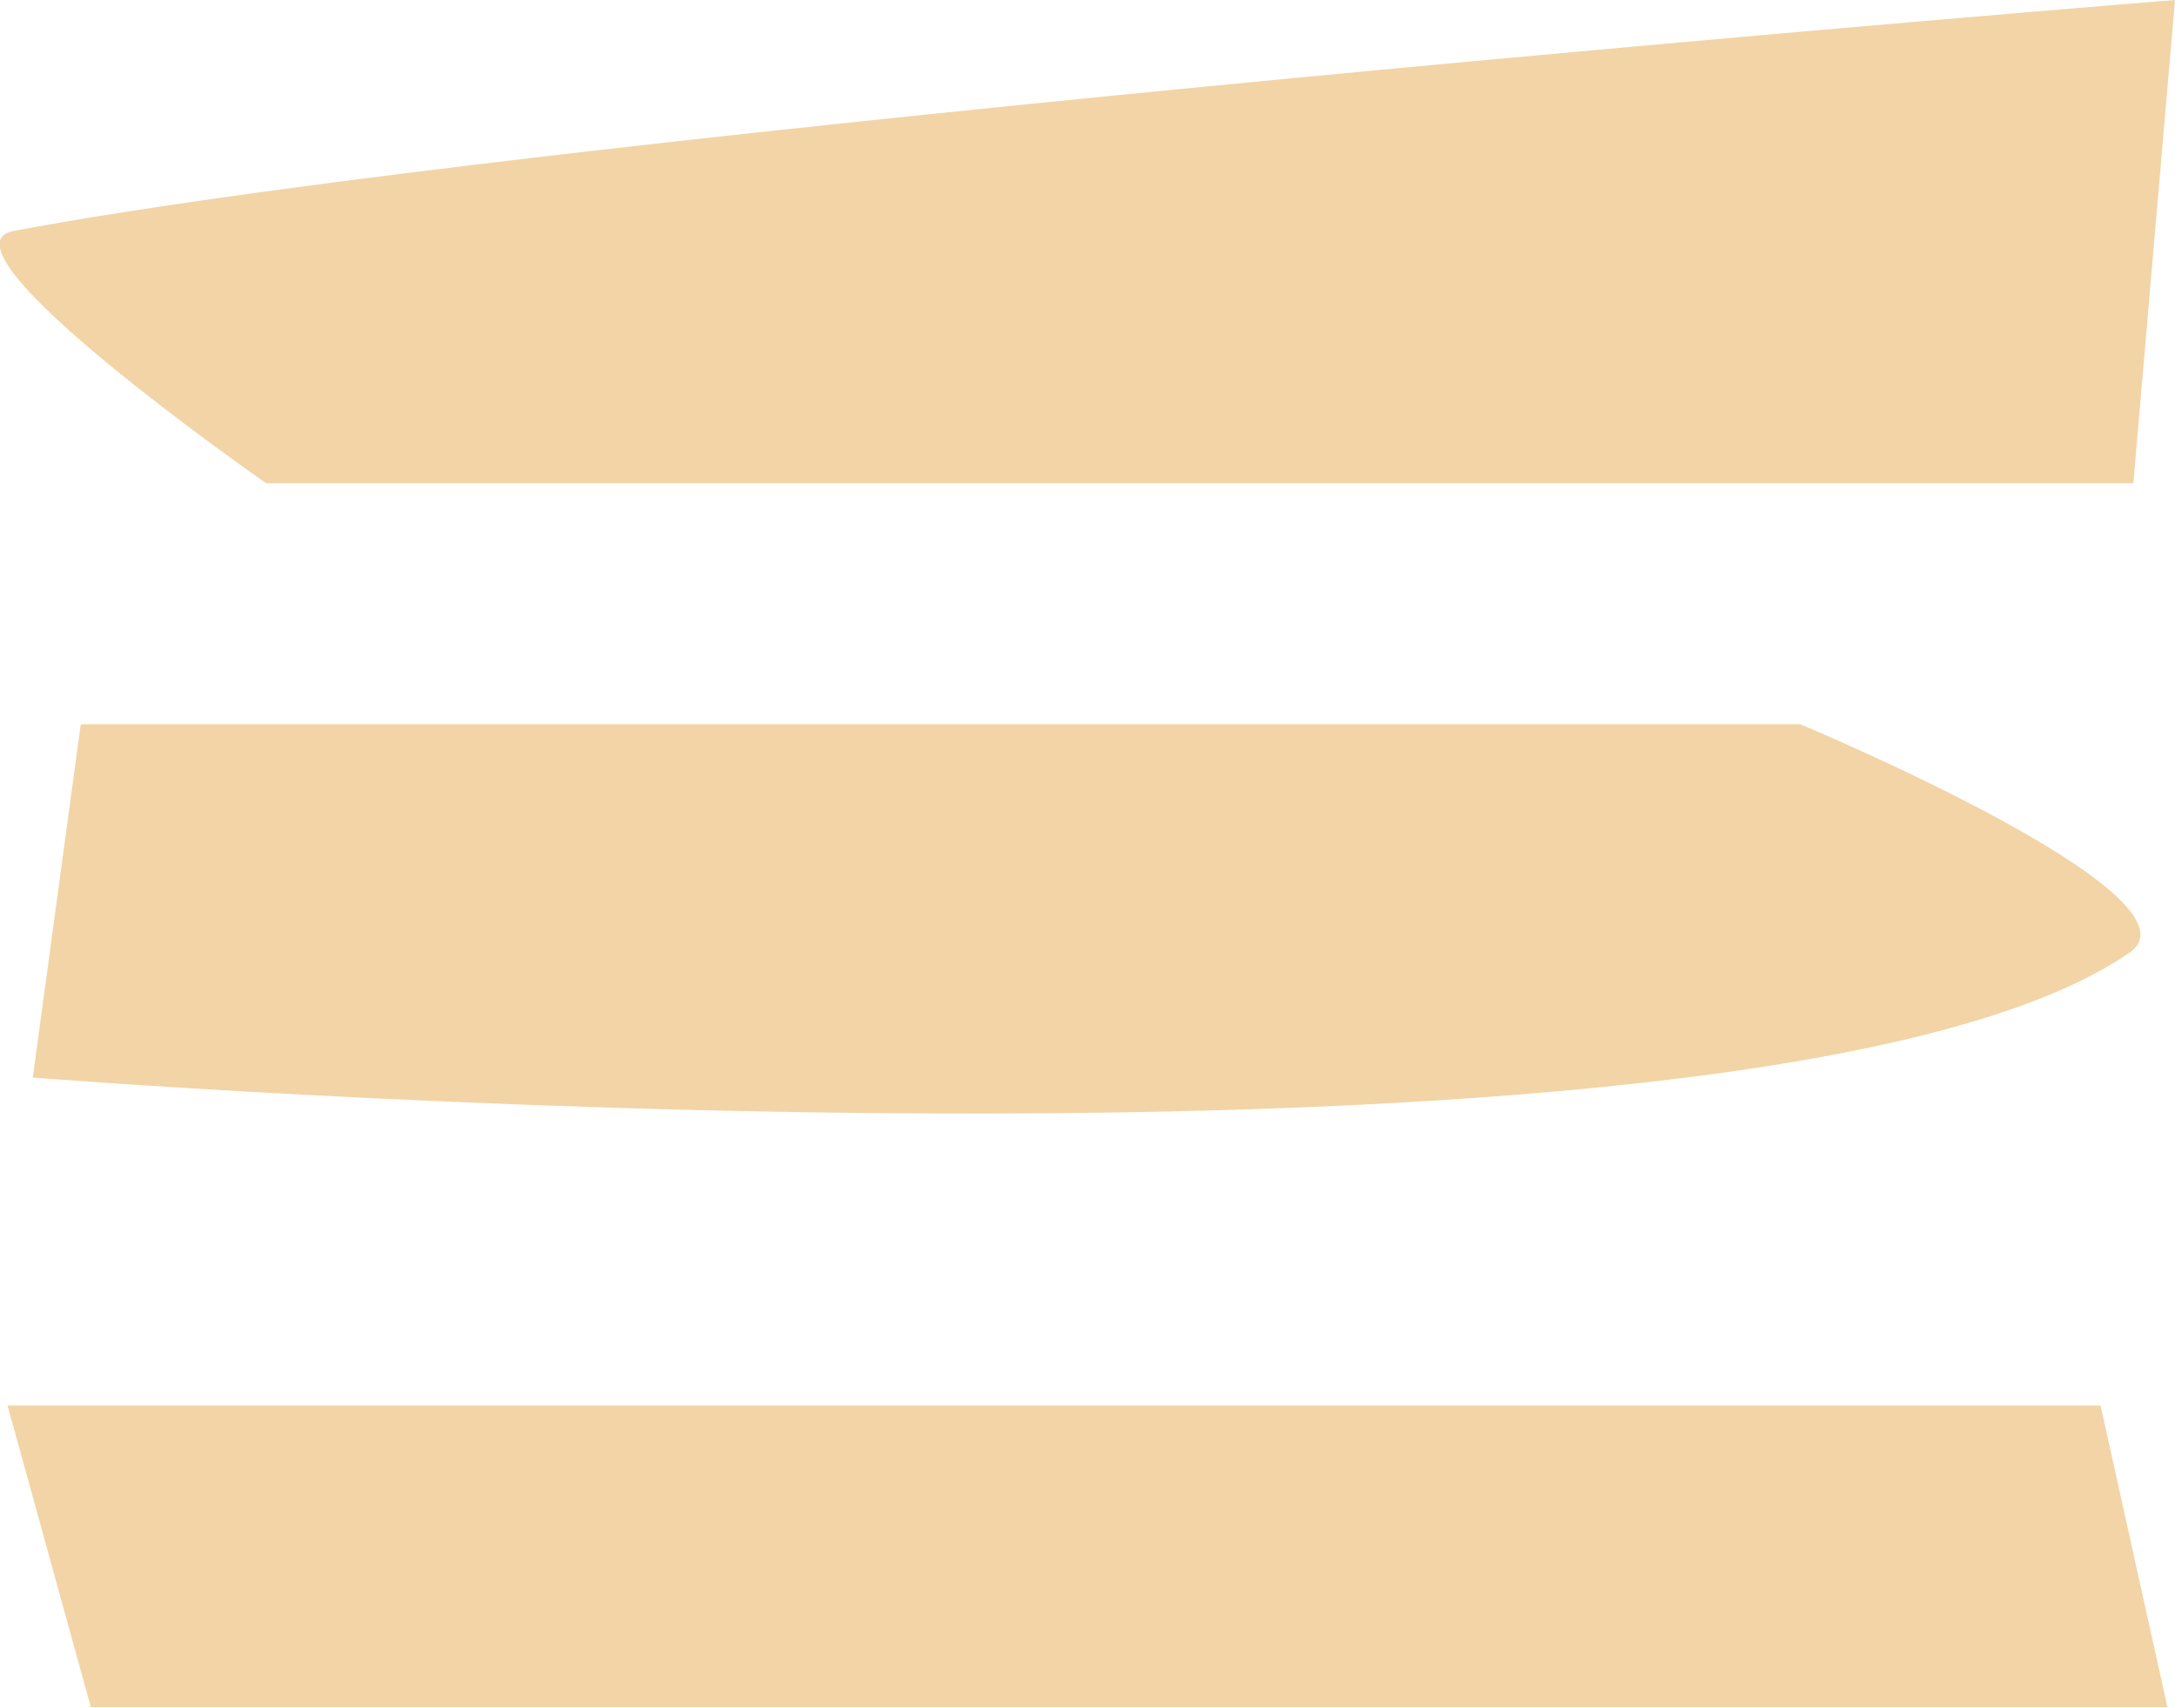
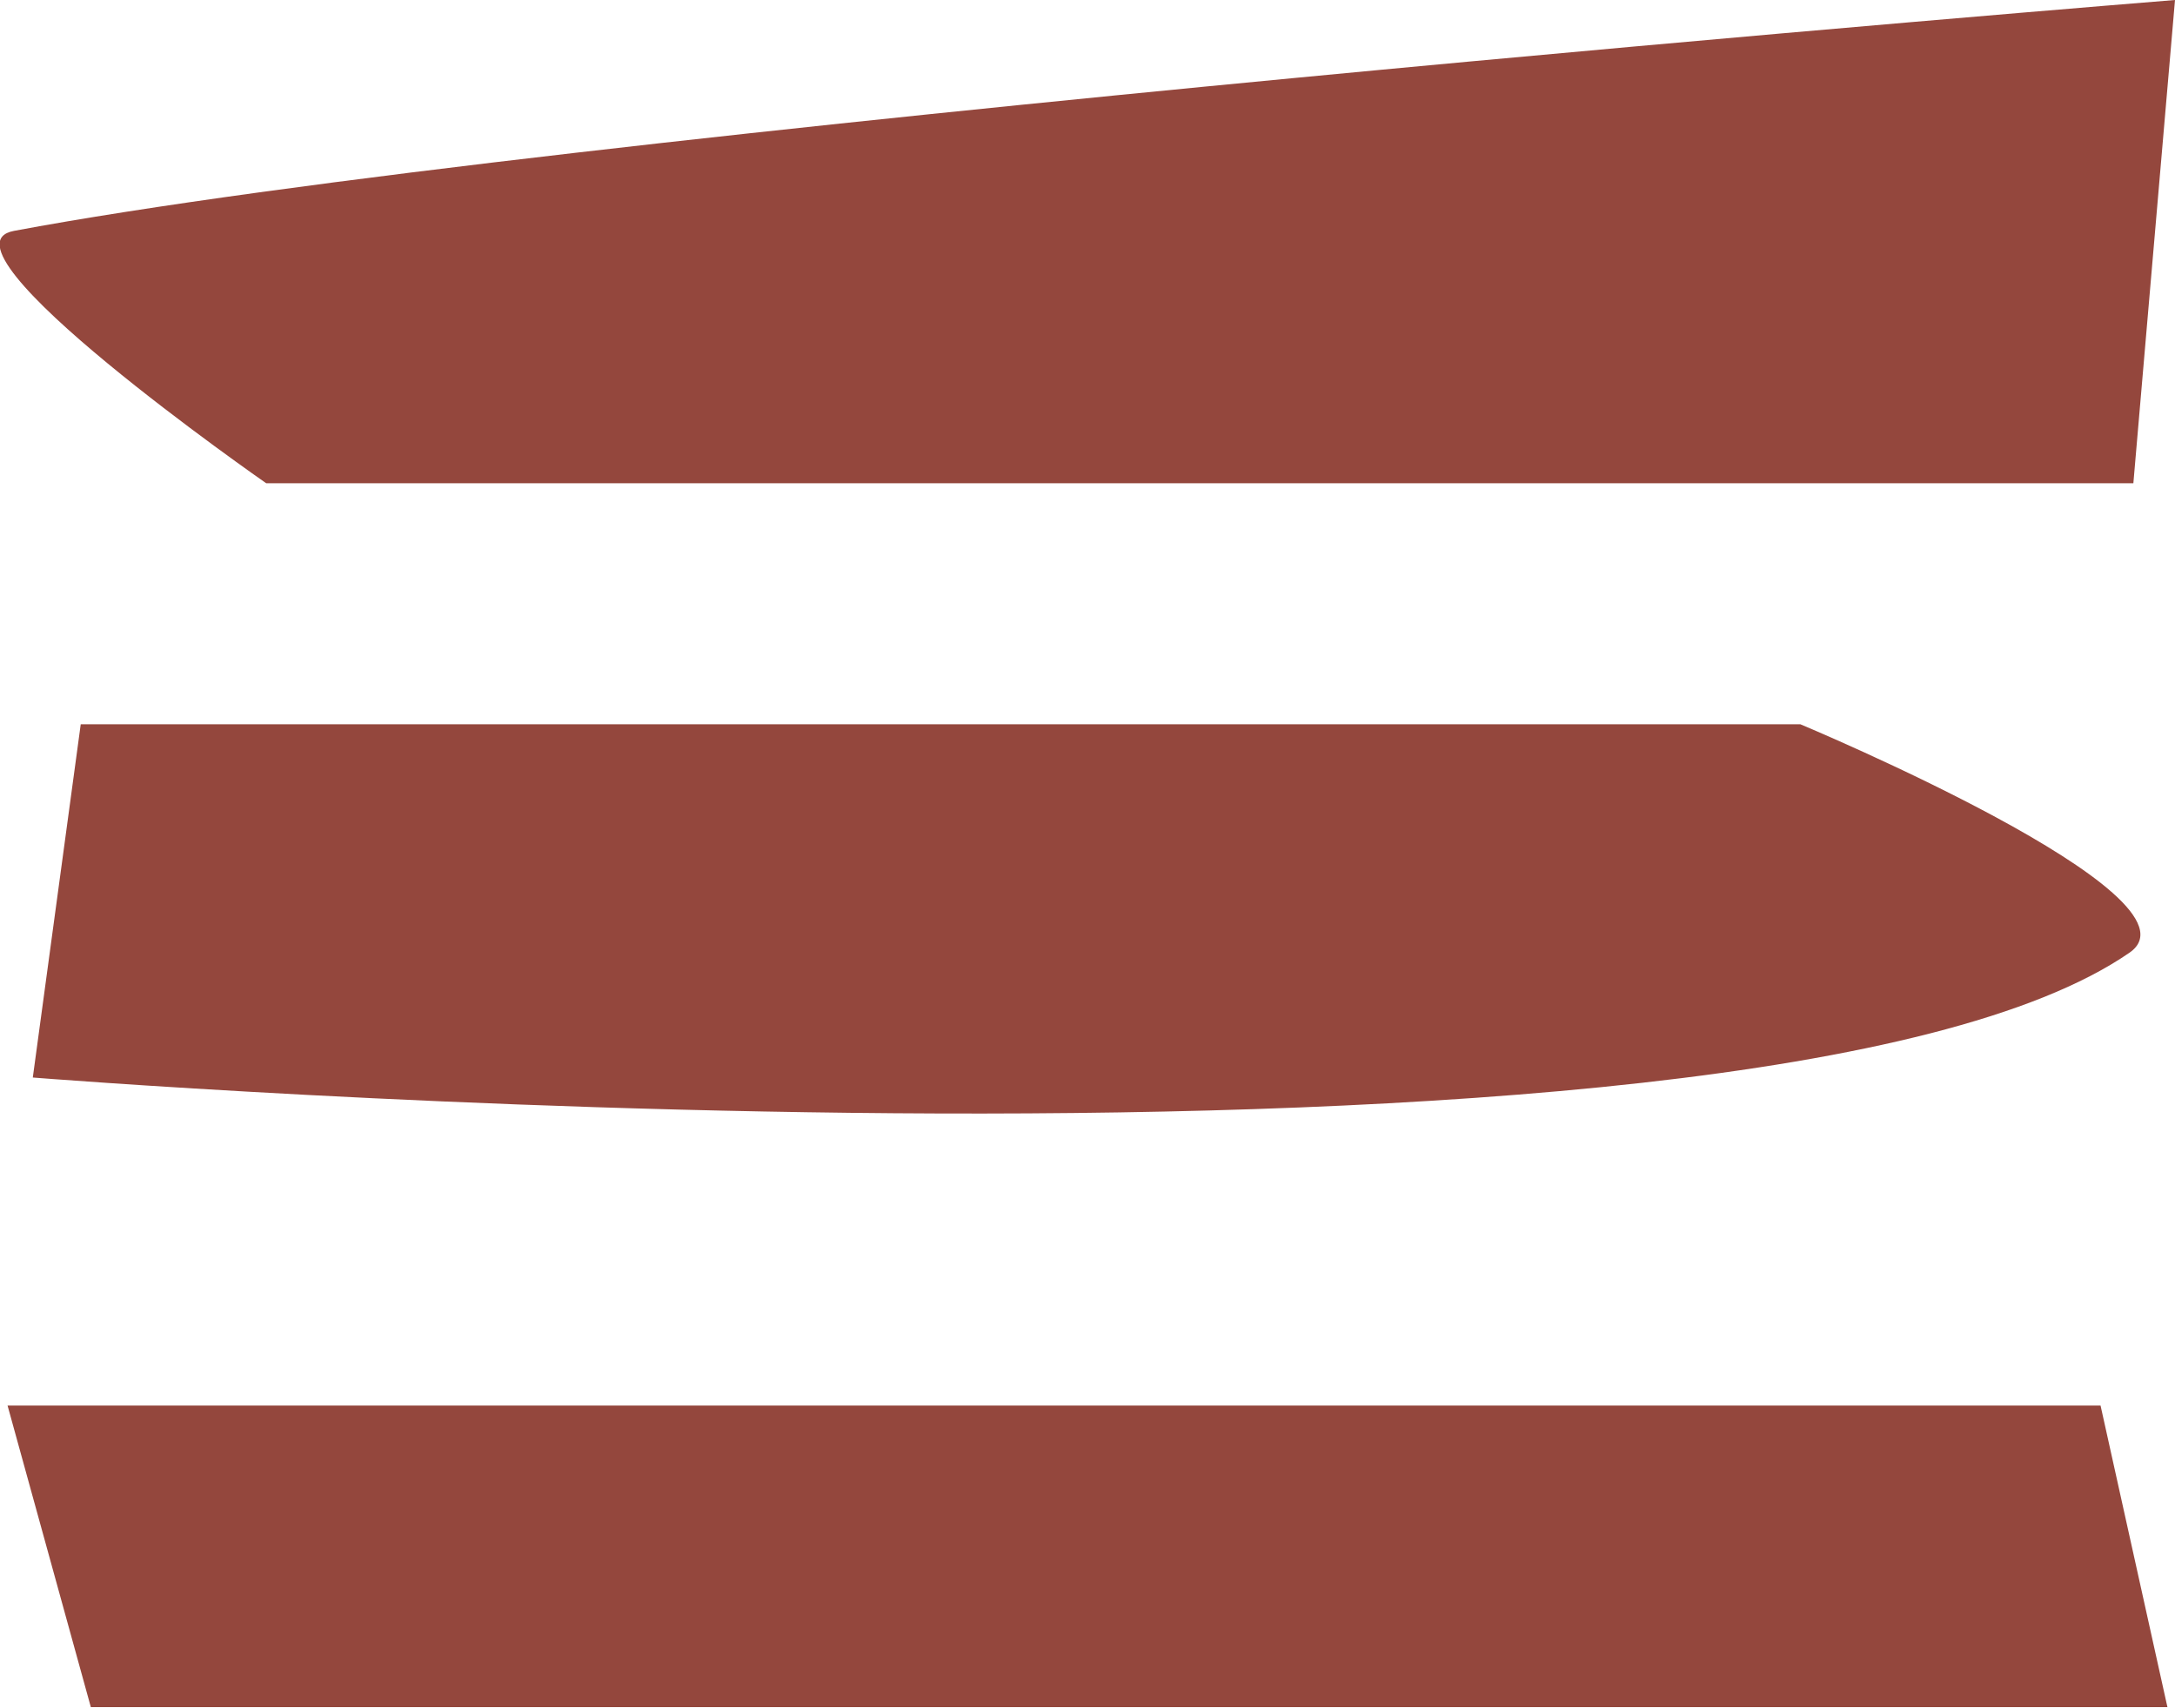
<svg xmlns="http://www.w3.org/2000/svg" id="Calque_2" data-name="Calque 2" viewBox="0 0 17.24 13.53">
  <defs>
    <style>
      .cls-1 {
        fill: none;
      }

      .cls-2 {
-         fill: #f2d4a6;
+         fill: #94473d;
      }

      .cls-3 {
        clip-path: url(#clippath);
      }
    </style>
    <clipPath id="clippath">
      <rect class="cls-1" width="17.24" height="13.53" />
    </clipPath>
  </defs>
  <g id="Calque_1-2" data-name="Calque 1">
    <g class="cls-3">
      <path class="cls-2" d="M2.12,3.83h14.79L17.24,0S4.32,1.04.11,1.83c-.69.13,2,2,2,2" />
      <path class="cls-2" d="M14.27,5.74H.64l-.38,2.8s13.61,1.09,16.62-.99c.65-.45-2.61-1.81-2.61-1.81" />
    </g>
    <polygon class="cls-2" points=".06 11.14 .72 13.53 17.18 13.53 16.65 11.14 .06 11.14" />
  </g>
</svg>
